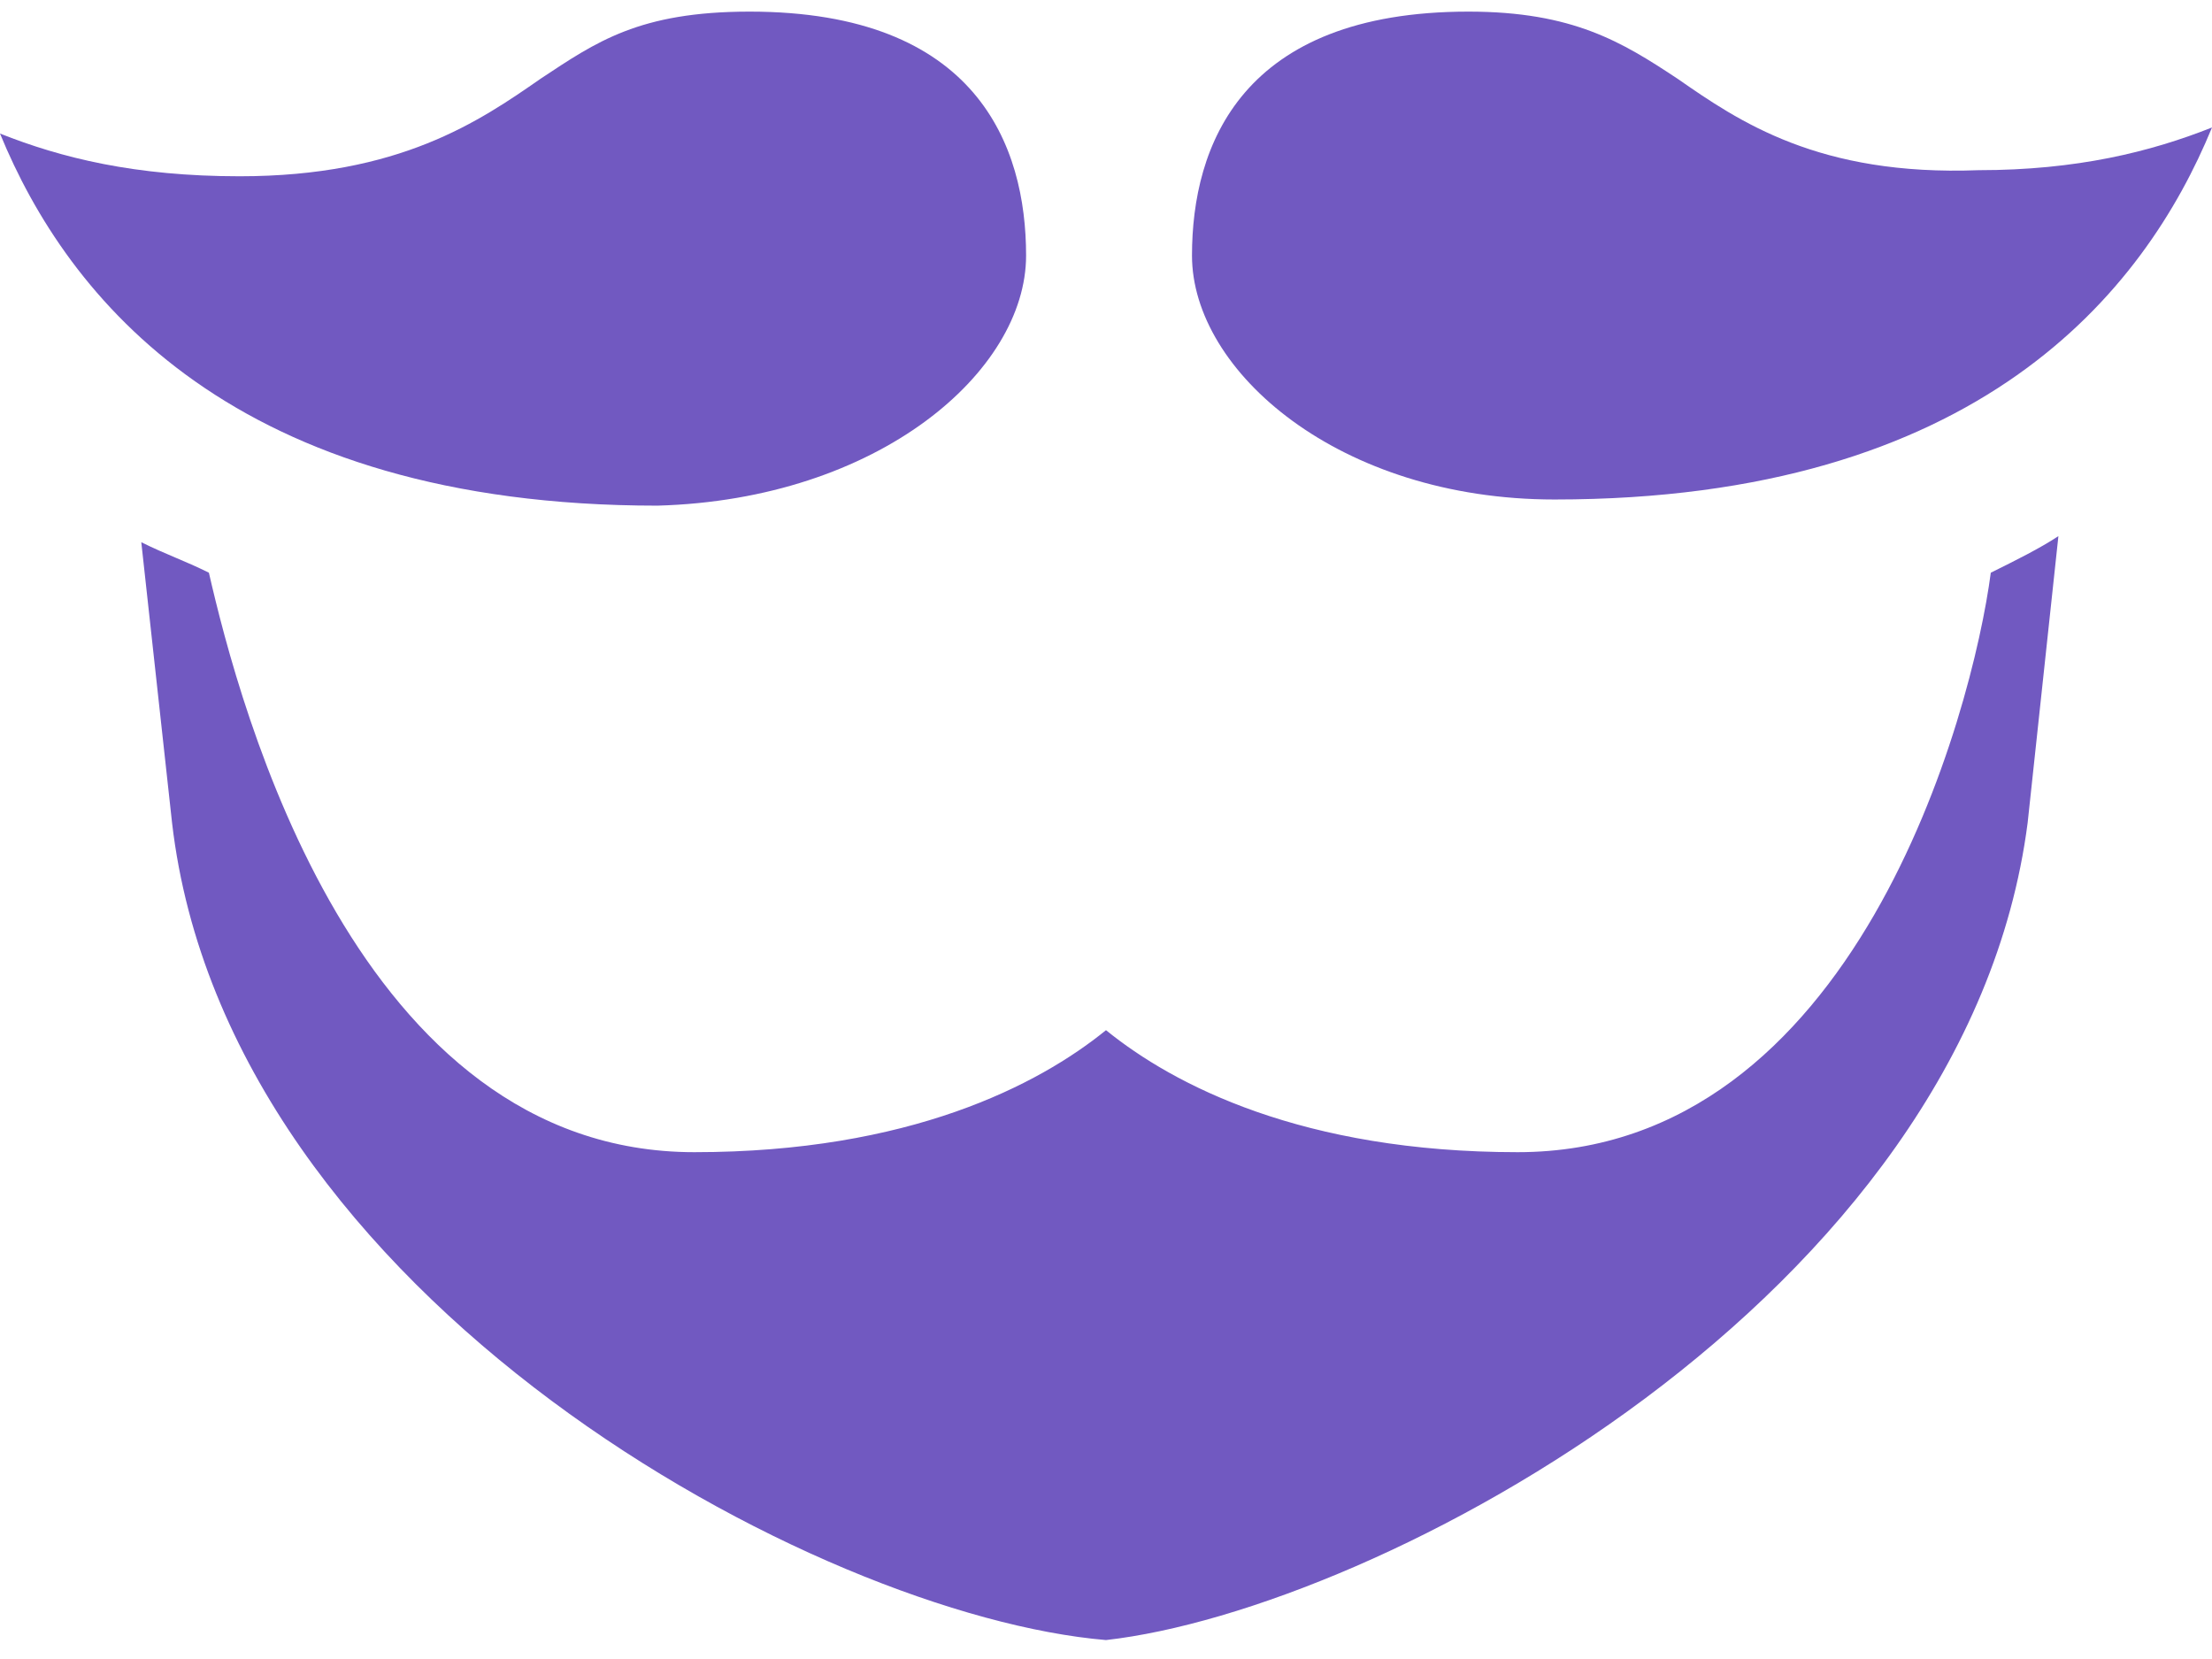
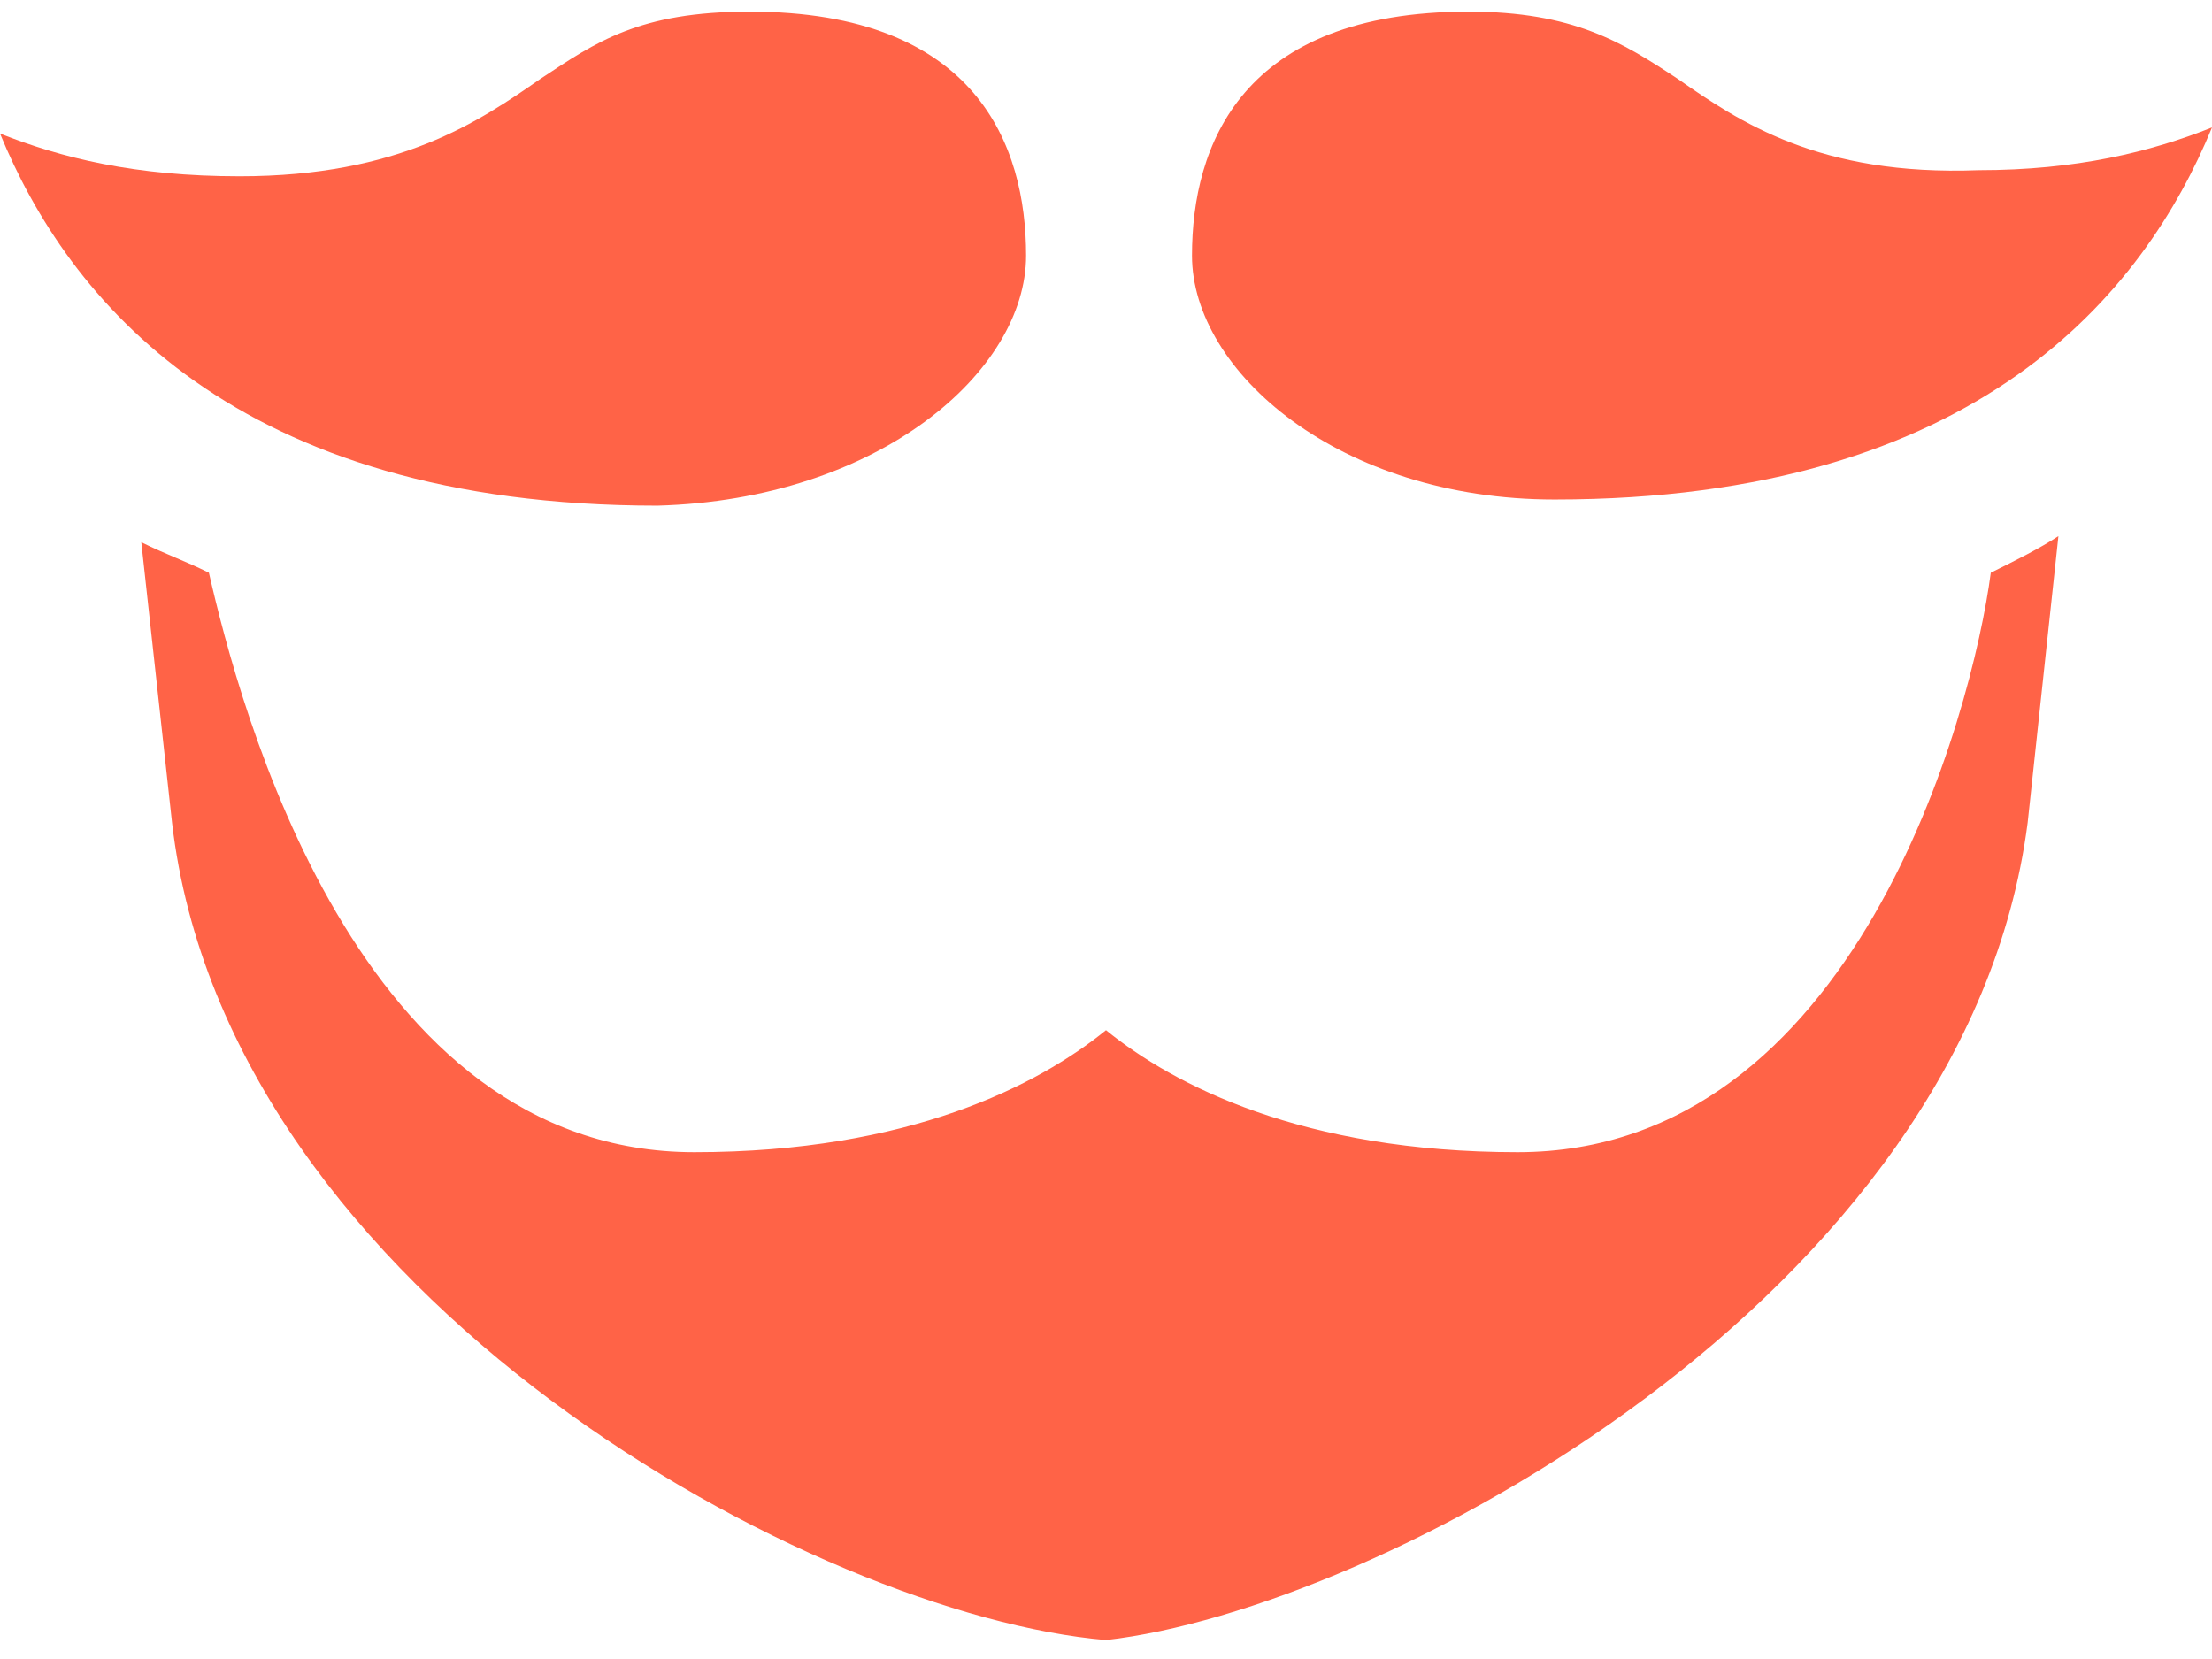
<svg xmlns="http://www.w3.org/2000/svg" width="32px" height="24px" viewBox="0 0 32 24" version="1.1">
  <g id="Web" stroke="none" stroke-width="1" fill="none" fill-rule="evenodd">
-     <g id="Dashboard" transform="translate(-250, -20)" fill="#7159C1" fill-rule="nonzero">
+     <g id="Dashboard" transform="translate(-250, -20)" fill="#ff6347" fill-rule="nonzero">
      <g id="Group-13">
        <g id="Group-12" transform="translate(250, 20)">
          <g id="logo">
            <path d="M14.844,3.697 C14.844,2.109 14.133,0.168 10.844,0.168 C9.244,0.168 8.622,0.609 7.822,1.138 C6.933,1.756 5.778,2.55 3.467,2.55 C1.956,2.55 0.889,2.285 0,1.932 C0.978,4.315 3.378,7.315 9.511,7.315 C12.711,7.226 14.844,5.374 14.844,3.697 Z" id="Path" />
            <path d="M21.956,16.668 C18.844,16.668 16.978,15.697 16,14.903 C15.022,15.697 13.156,16.668 10.044,16.668 C5.156,16.668 3.467,10.226 3.022,8.285 C2.667,8.109 2.4,8.021 2.044,7.844 L2.489,11.903 C3.289,18.785 11.822,23.374 16,23.726 C19.911,23.285 28.444,18.785 29.333,11.903 L29.778,7.756 C29.511,7.932 29.156,8.109 28.8,8.285 C28.533,10.315 26.844,16.668 21.956,16.668 Z" id="Path" />
            <path d="M24.267,1.138 C23.467,0.609 22.756,0.168 21.244,0.168 C17.956,0.168 17.244,2.109 17.244,3.697 C17.244,5.374 19.378,7.226 22.489,7.226 C28.622,7.226 31.022,4.226 32,1.844 C31.111,2.197 30.044,2.462 28.622,2.462 C26.311,2.55 25.156,1.756 24.267,1.138 Z" id="Path" />
          </g>
        </g>
      </g>
    </g>
  </g>
</svg>
